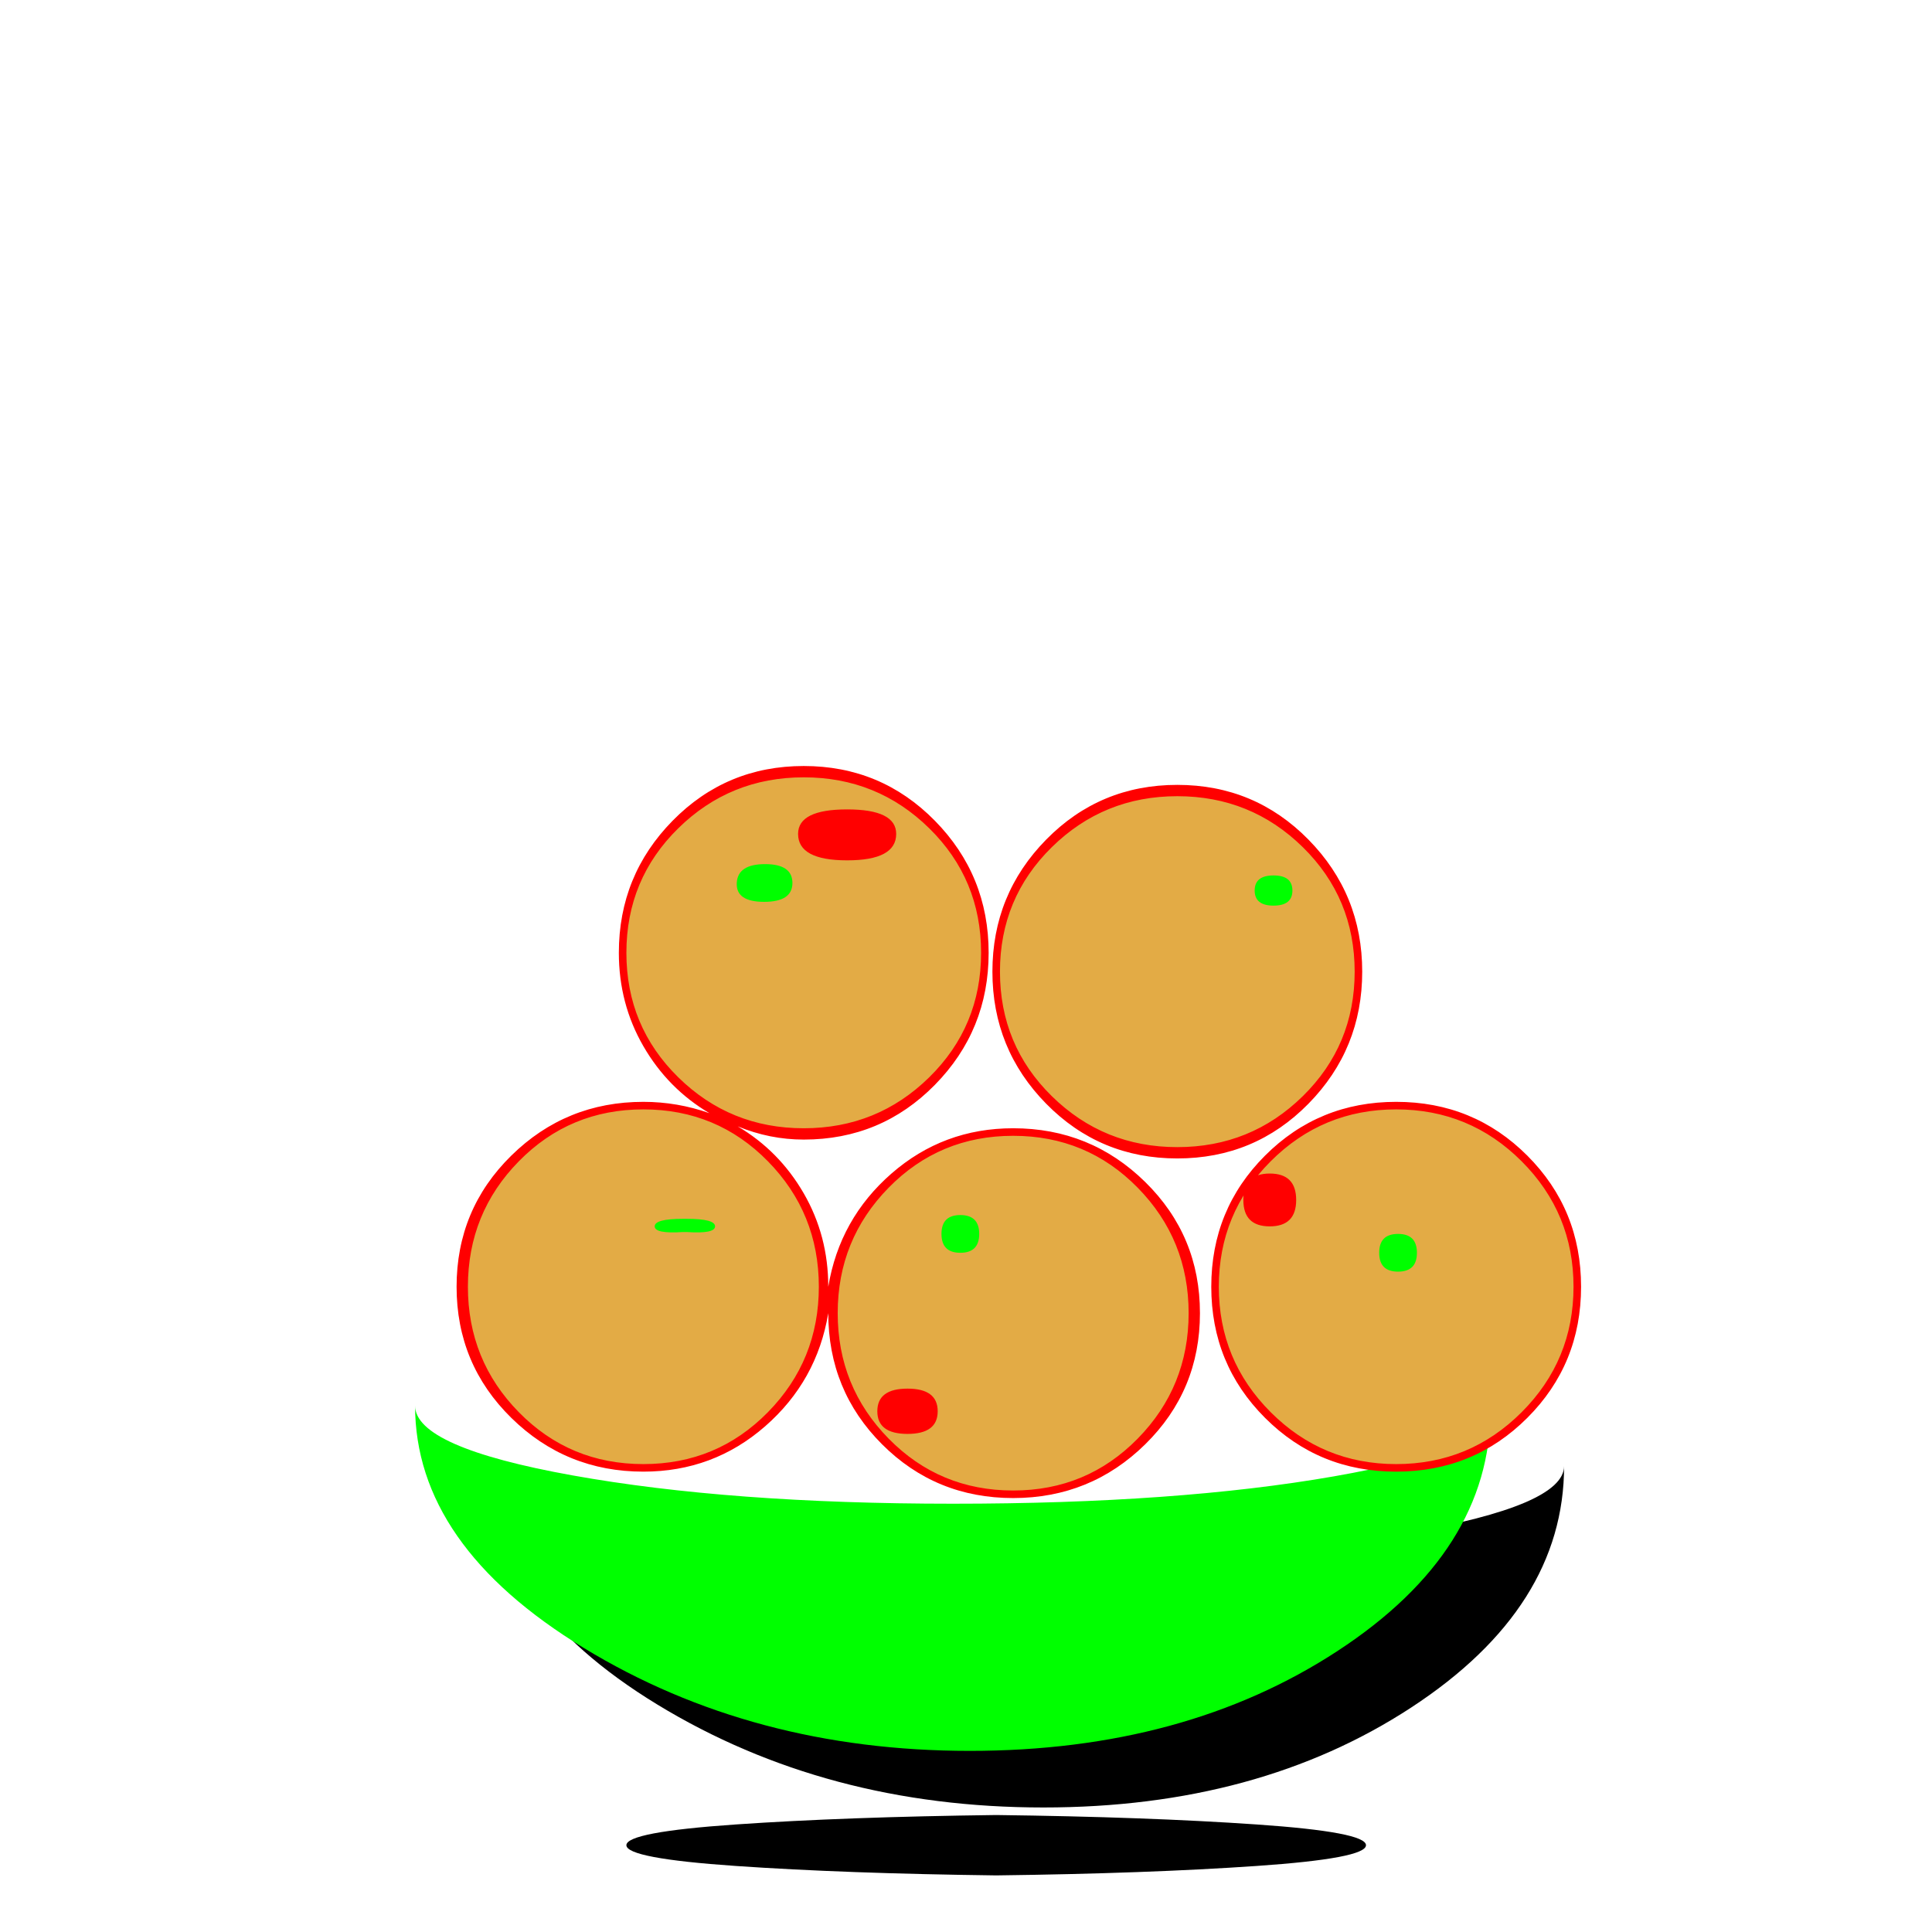
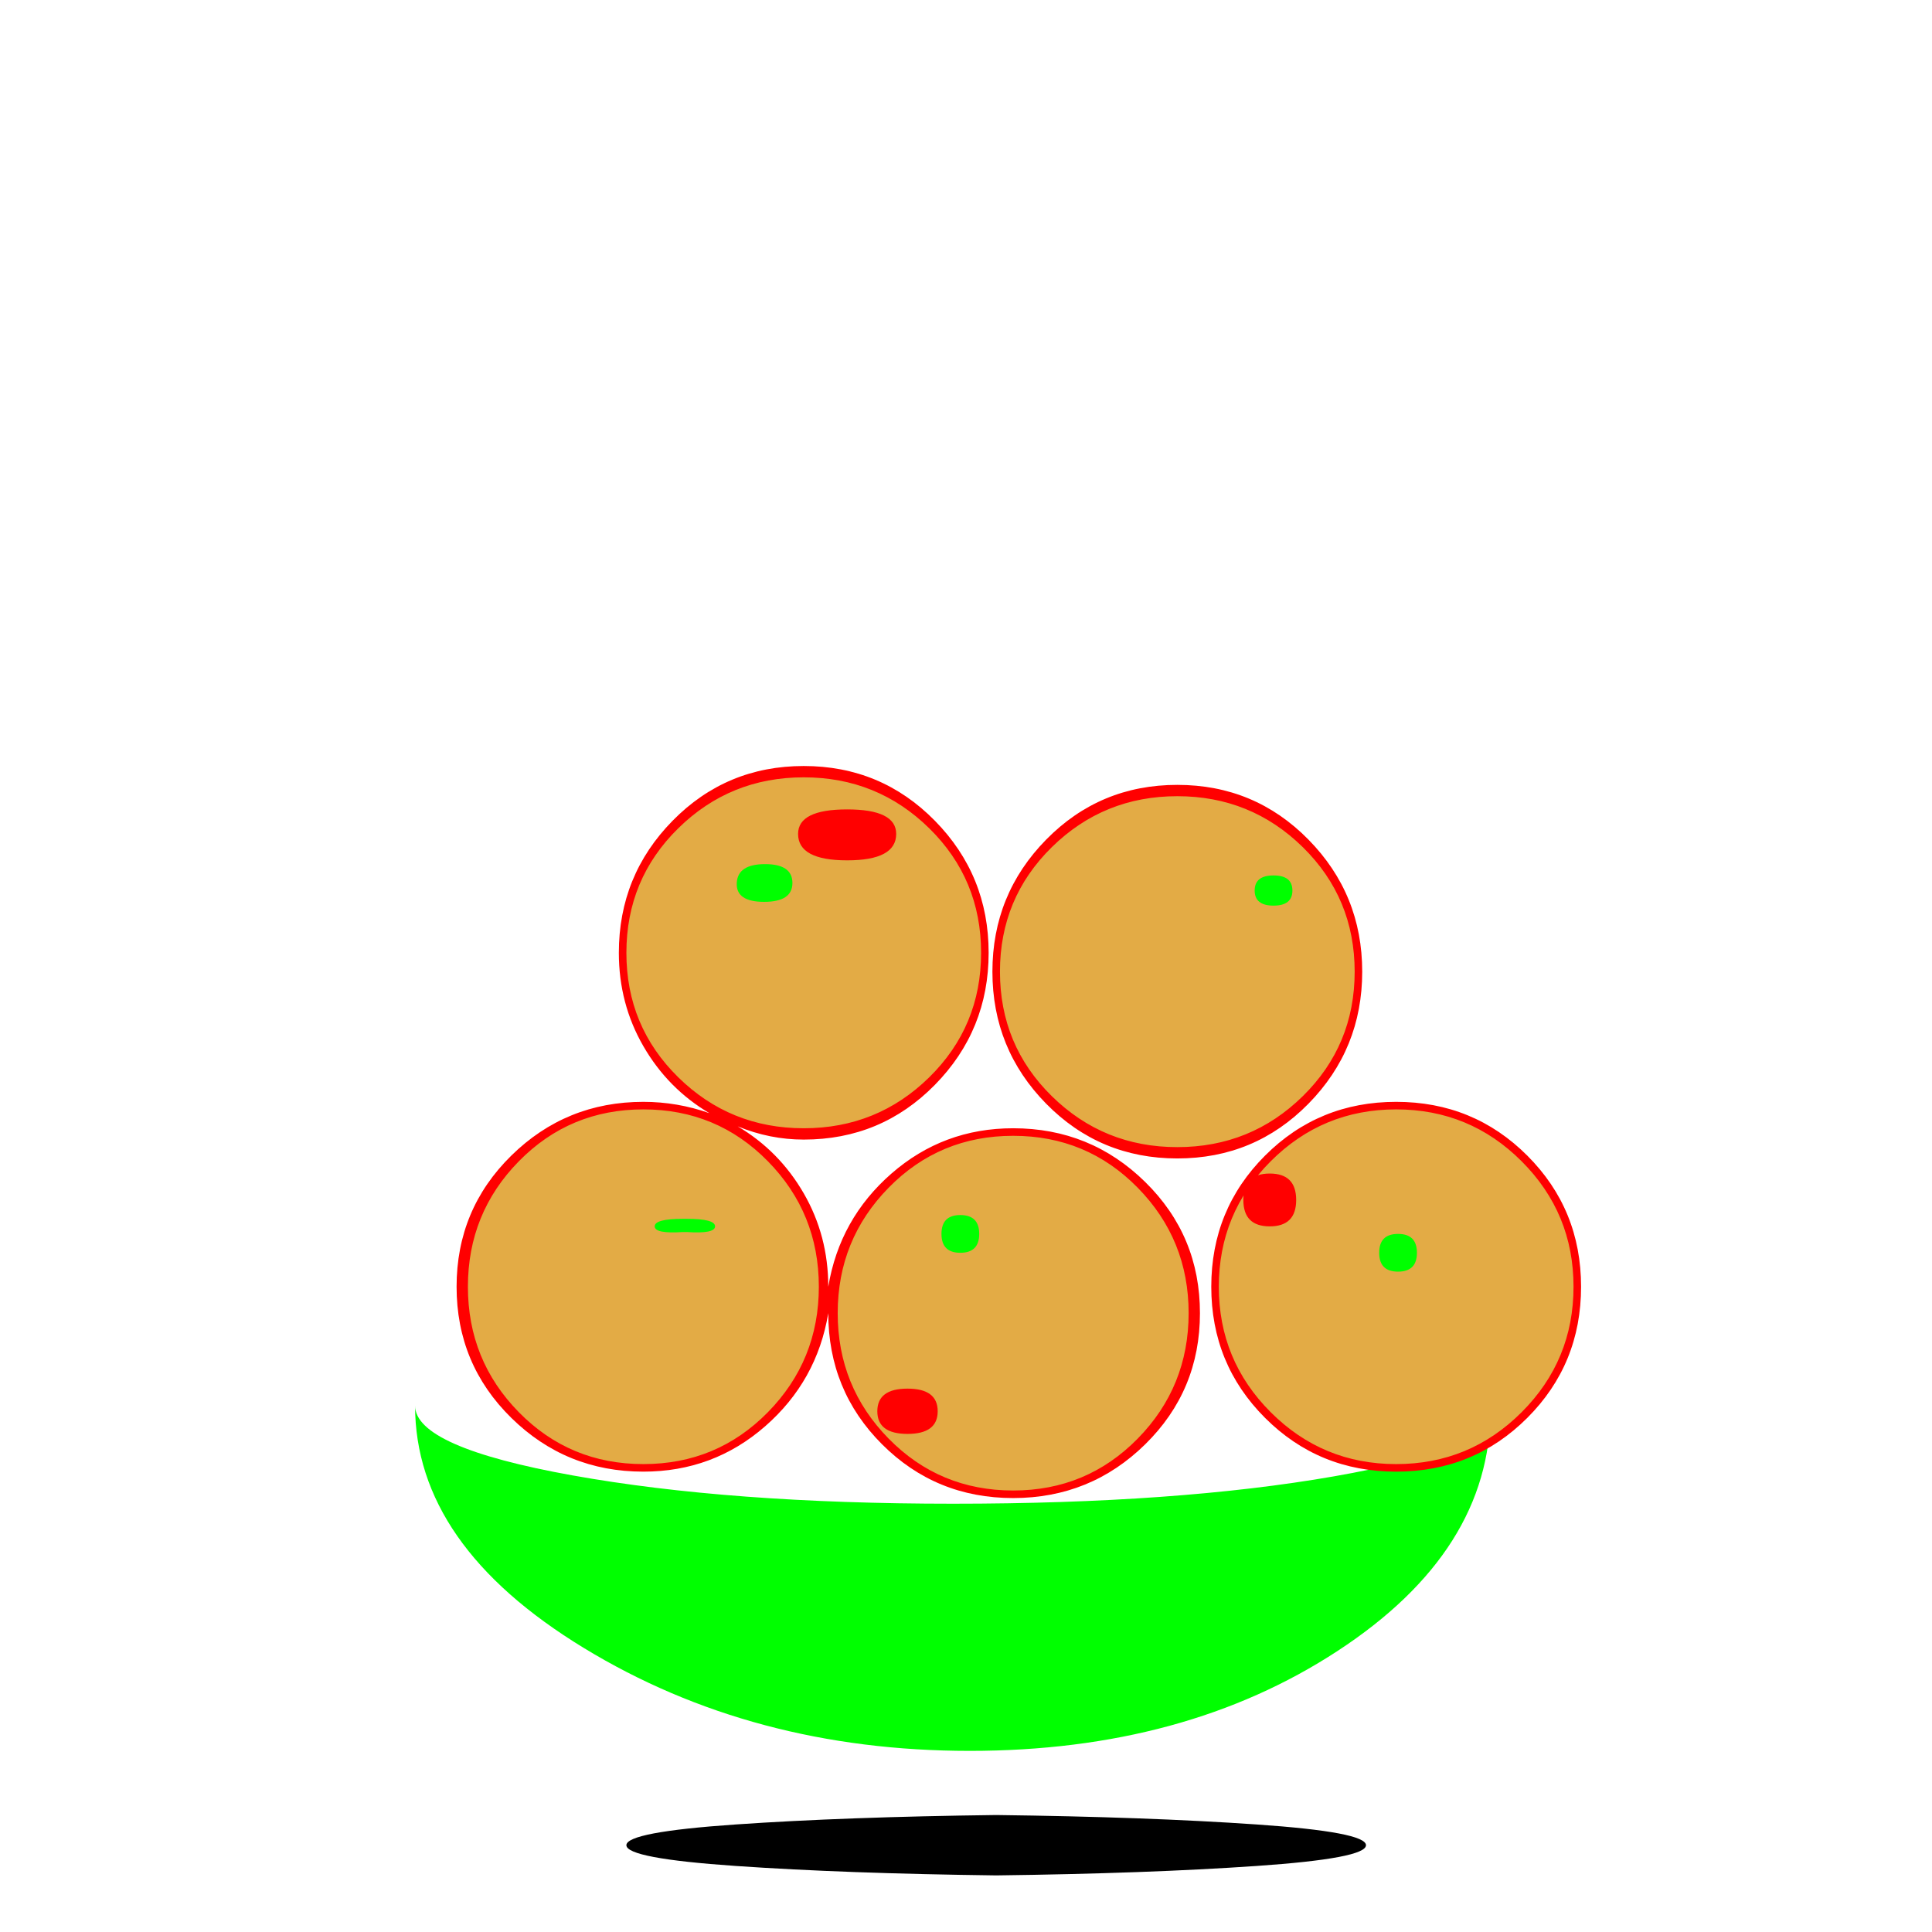
<svg xmlns="http://www.w3.org/2000/svg" viewBox="0 -1024 1024 1024">
-   <path fill="#000000" d="M528 -62Q608 -61 666 -57Q724 -53 724 -46Q724 -39 666 -35Q608 -31 528 -30Q448 -31 390 -35Q332 -39 332 -46Q332 -53 390 -57Q448 -61 528 -62ZM829 -247Q829 -172 748 -119Q667 -66 553 -66Q438 -66 348.5 -120.5Q259 -175 259 -249Q259 -227 342.5 -212Q426 -197 544 -197Q663 -197 746 -211.5Q829 -226 829 -247Z" />
+   <path fill="#000000" d="M528 -62Q608 -61 666 -57Q724 -53 724 -46Q724 -39 666 -35Q608 -31 528 -30Q448 -31 390 -35Q332 -39 332 -46Q332 -53 390 -57Q448 -61 528 -62Z" />
  <path fill="#00ff00" d="M358 -451Q330 -479 330 -519Q330 -559 358 -587Q386 -615 426 -615Q466 -615 494 -587Q522 -559 522 -519Q522 -479 494 -451Q466 -423 426 -423Q386 -423 358 -451ZM556 -441Q528 -469 528 -509Q528 -549 556 -577Q584 -605 624 -605Q664 -605 692 -577Q720 -549 720 -509Q720 -469 692 -441Q664 -413 624 -413Q584 -413 556 -441ZM672 -274Q644 -302 644 -342Q644 -382 672 -410Q700 -438 740 -438Q780 -438 808 -410Q836 -382 836 -342Q836 -302 808 -274Q780 -246 740 -246Q700 -246 672 -274ZM469 -260Q441 -288 441 -328Q441 -368 469 -396Q497 -424 537 -424Q577 -424 605 -396Q633 -368 633 -328Q633 -288 605 -260Q577 -232 537 -232Q497 -232 469 -260ZM273 -274Q245 -302 245 -342Q245 -382 273 -410Q301 -438 341 -438Q381 -438 409 -410Q437 -382 437 -342Q437 -302 409 -274Q381 -246 341 -246Q301 -246 273 -274ZM790 -277Q790 -202 709 -149Q628 -96 514 -96Q399 -96 309.5 -150.5Q220 -205 220 -279Q220 -257 303.5 -242Q387 -227 505 -227Q624 -227 707 -241.5Q790 -256 790 -277Z" />
  <path fill="#e3ab45" d="M420 -556Q420 -566 405.5 -566Q391 -566 390.5 -556Q390 -546 405 -546Q420 -546 420 -556ZM685 -552Q685 -560 675 -560Q665 -560 665 -552Q665 -544 675 -544Q685 -544 685 -552ZM731 -360Q731 -350 741 -350Q751 -350 751 -360Q751 -370 741 -370Q731 -370 731 -360ZM731 -350ZM499 -370Q499 -360 509 -360Q519 -360 519 -370Q519 -380 509 -380Q499 -380 499 -370ZM499 -360ZM362 -378Q362 -378 364 -378Q379 -378 379 -374Q379 -370 364 -371H362Q347 -370 347 -374Q347 -378 362 -378ZM358 -451Q330 -479 330 -519Q330 -559 358 -587Q386 -615 426 -615Q466 -615 494 -587Q522 -559 522 -519Q522 -479 494 -451Q466 -423 426 -423Q386 -423 358 -451ZM556 -441Q528 -469 528 -509Q528 -549 556 -577Q584 -605 624 -605Q664 -605 692 -577Q720 -549 720 -509Q720 -469 692 -441Q664 -413 624 -413Q584 -413 556 -441ZM672 -274Q644 -302 644 -342Q644 -382 672 -410Q700 -438 740 -438Q780 -438 808 -410Q836 -382 836 -342Q836 -302 808 -274Q780 -246 740 -246Q700 -246 672 -274ZM469 -260Q441 -288 441 -328Q441 -368 469 -396Q497 -424 537 -424Q577 -424 605 -396Q633 -368 633 -328Q633 -288 605 -260Q577 -232 537 -232Q497 -232 469 -260ZM273 -410Q245 -382 245 -342Q245 -302 273 -274Q301 -246 341 -246Q381 -246 409 -274Q437 -302 437 -342Q437 -382 409 -410Q381 -438 341 -438Q301 -438 273 -410Z" />
  <path fill="#ff0000" d="M673 -374Q659 -374 659 -388Q659 -402 673 -402Q687 -402 687 -388Q687 -374 673 -374ZM481 -264Q465 -264 465 -276Q465 -288 481 -288Q497 -288 497 -276Q497 -264 481 -264ZM423 -582Q423 -595 449 -595Q475 -595 475 -582Q475 -568 449 -568Q423 -568 423 -582ZM275 -408.5Q248 -381 248 -342Q248 -303 275 -275.5Q302 -248 341 -248Q380 -248 407 -275.5Q434 -303 434 -342Q434 -381 407 -408.5Q380 -436 341 -436Q302 -436 275 -408.5ZM341 -440Q359 -440 376 -434Q354 -447 341 -469.5Q328 -492 328 -519Q328 -560 356.5 -589Q385 -618 426 -618Q467 -618 495.5 -589Q524 -560 524 -519Q524 -478 495.5 -449Q467 -420 426 -420Q408 -420 391 -427Q413 -414 426 -391.5Q439 -369 439 -342Q445 -378 472.5 -402Q500 -426 537 -426Q578 -426 607 -397.5Q636 -369 636 -328Q636 -287 607 -258.5Q578 -230 537 -230Q496 -230 467.5 -258.5Q439 -287 439 -328Q433 -292 405.5 -268Q378 -244 341 -244Q300 -244 271 -272.5Q242 -301 242 -342Q242 -383 271 -411.5Q300 -440 341 -440ZM471 -394.5Q444 -367 444 -328Q444 -289 471 -261.5Q498 -234 537 -234Q576 -234 603 -261.5Q630 -289 630 -328Q630 -367 603 -394.5Q576 -422 537 -422Q498 -422 471 -394.5ZM673.5 -408.5Q646 -381 646 -342Q646 -303 673.5 -275.5Q701 -248 740 -248Q779 -248 806.5 -275.5Q834 -303 834 -342Q834 -381 806.5 -408.5Q779 -436 740 -436Q701 -436 673.5 -408.5ZM670.5 -272.5Q642 -301 642 -342Q642 -383 670.5 -411.5Q699 -440 740 -440Q781 -440 809.5 -411.5Q838 -383 838 -342Q838 -301 809.5 -272.5Q781 -244 740 -244Q699 -244 670.5 -272.5ZM557.5 -575Q530 -548 530 -509Q530 -470 557.5 -443Q585 -416 624 -416Q663 -416 690.5 -443Q718 -470 718 -509Q718 -548 690.5 -575Q663 -602 624 -602Q585 -602 557.5 -575ZM554.5 -439Q526 -468 526 -509Q526 -550 554.5 -579Q583 -608 624 -608Q665 -608 693.5 -579Q722 -550 722 -509Q722 -468 693.5 -439Q665 -410 624 -410Q583 -410 554.5 -439ZM359.5 -585Q332 -558 332 -519Q332 -480 359.5 -453Q387 -426 426 -426Q465 -426 492.5 -453Q520 -480 520 -519Q520 -558 492.5 -585Q465 -612 426 -612Q387 -612 359.5 -585Z" />
</svg>
